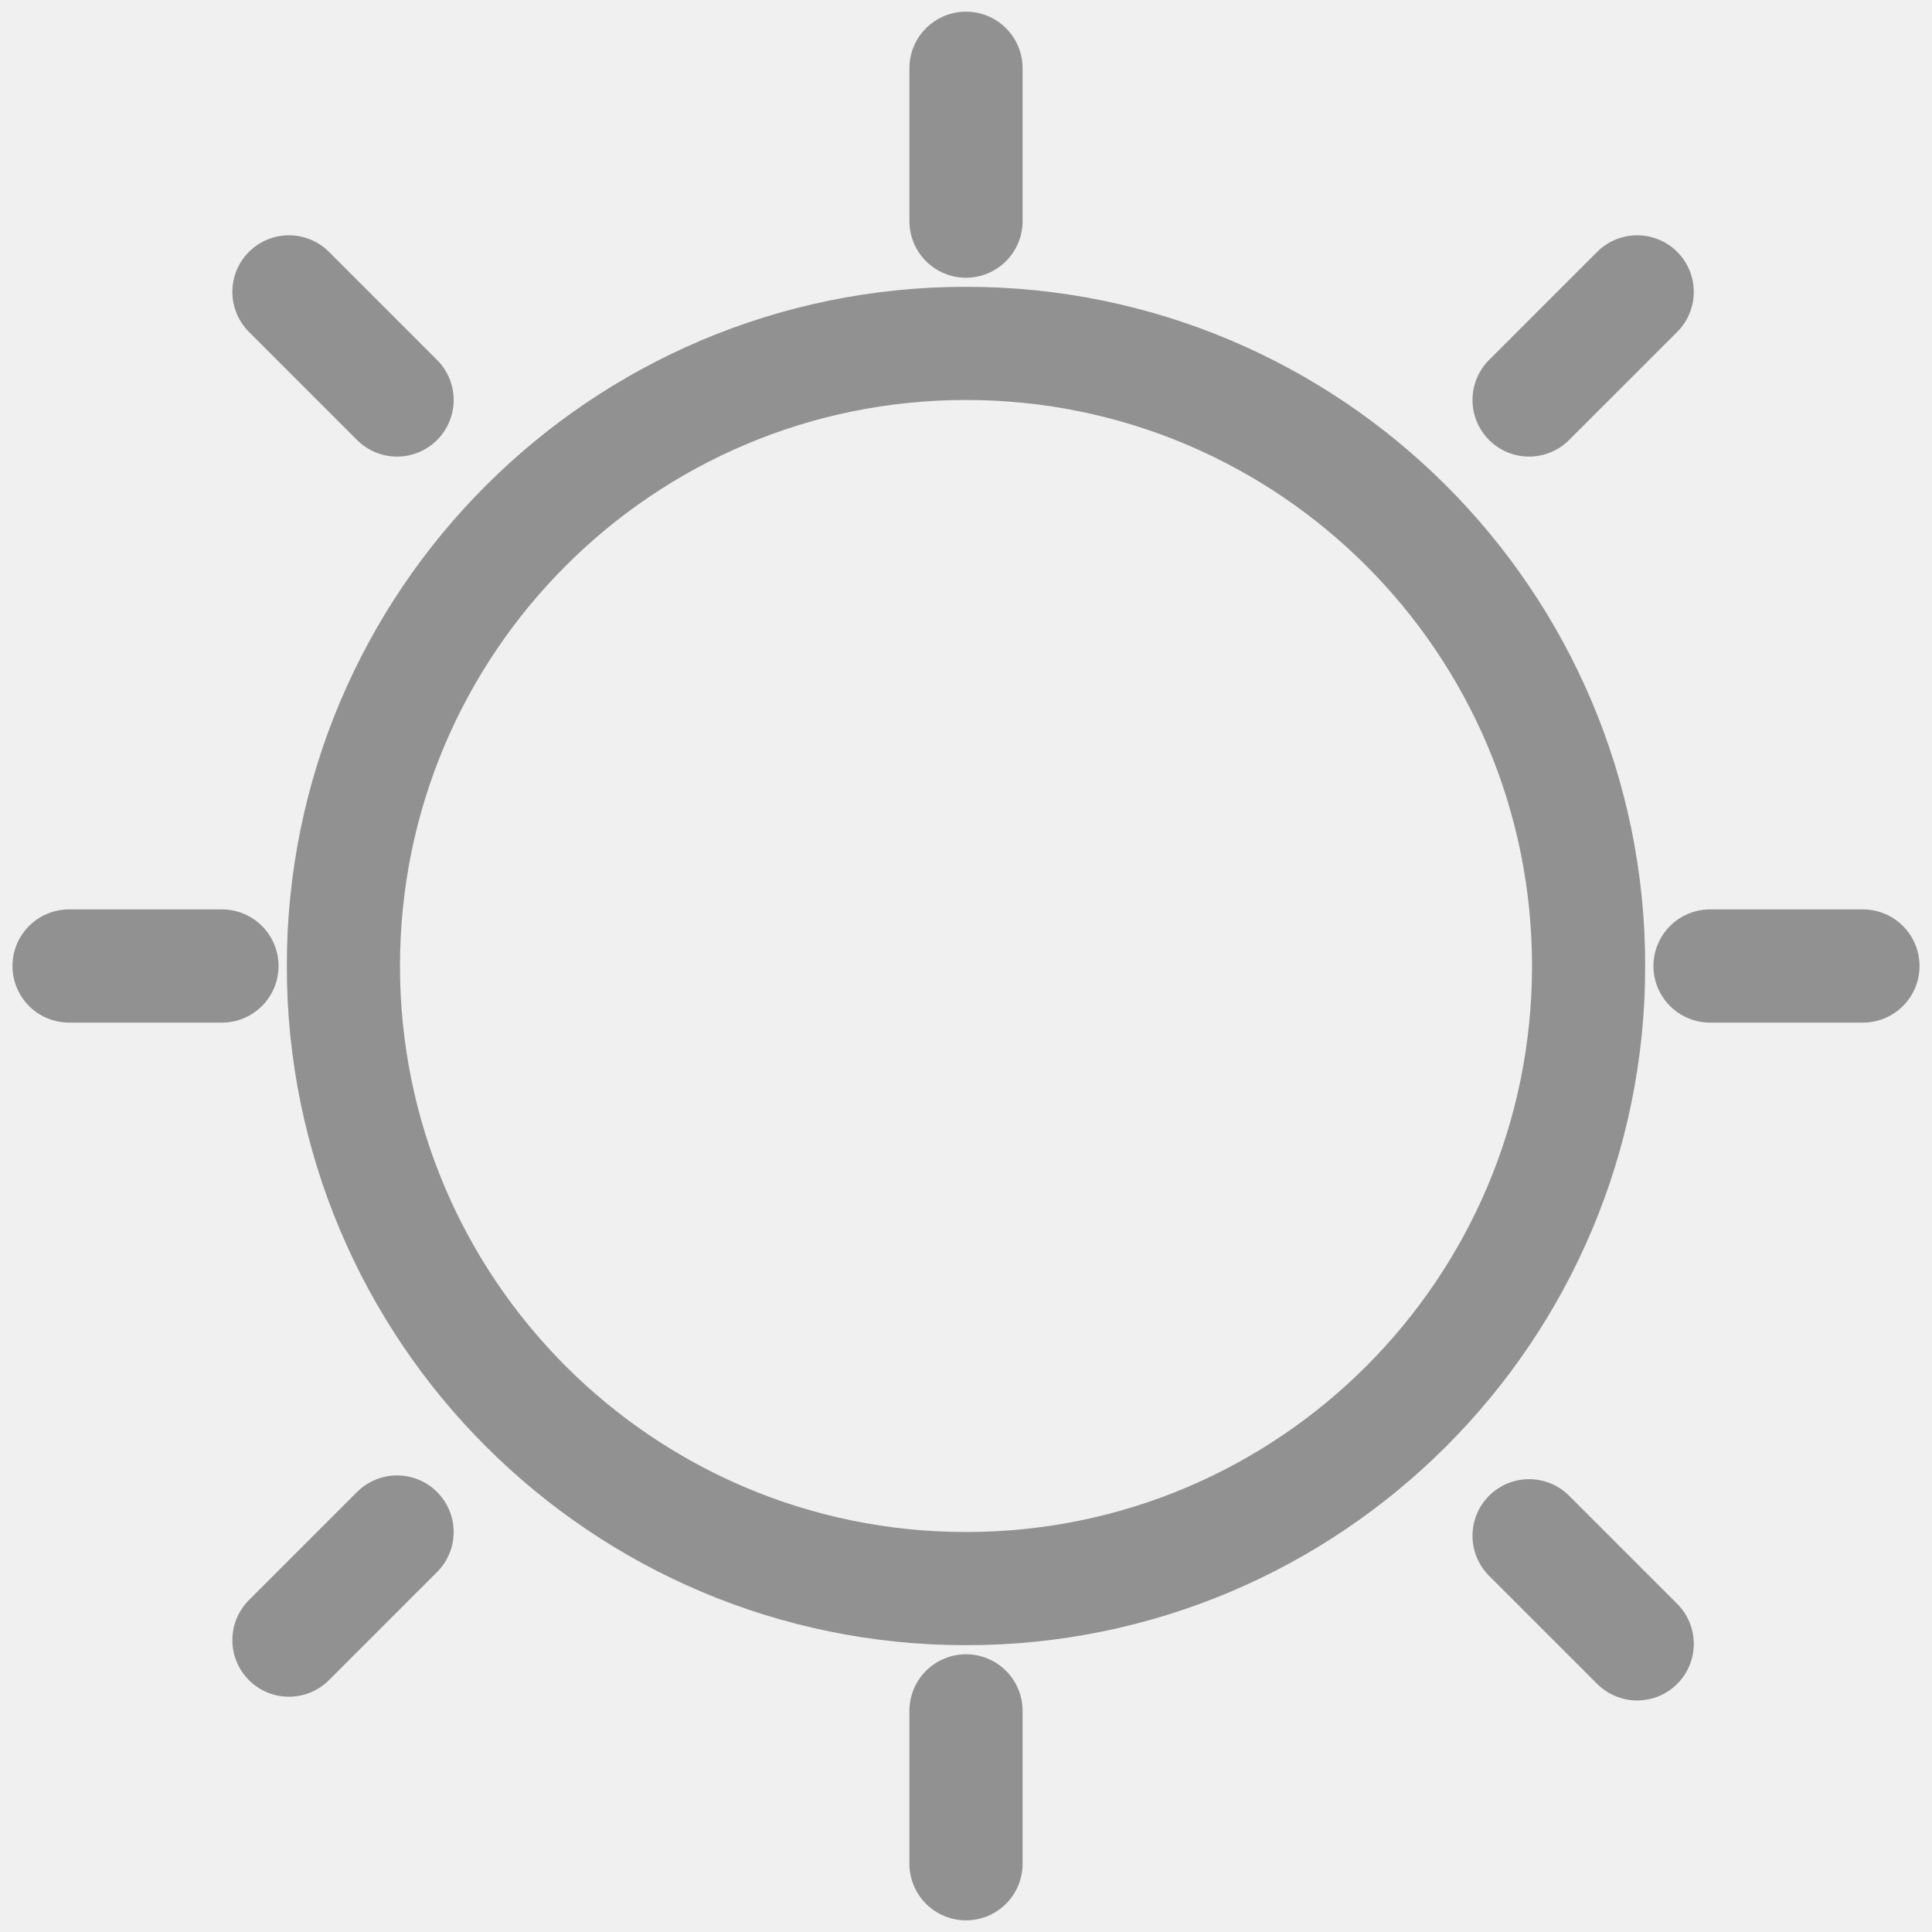
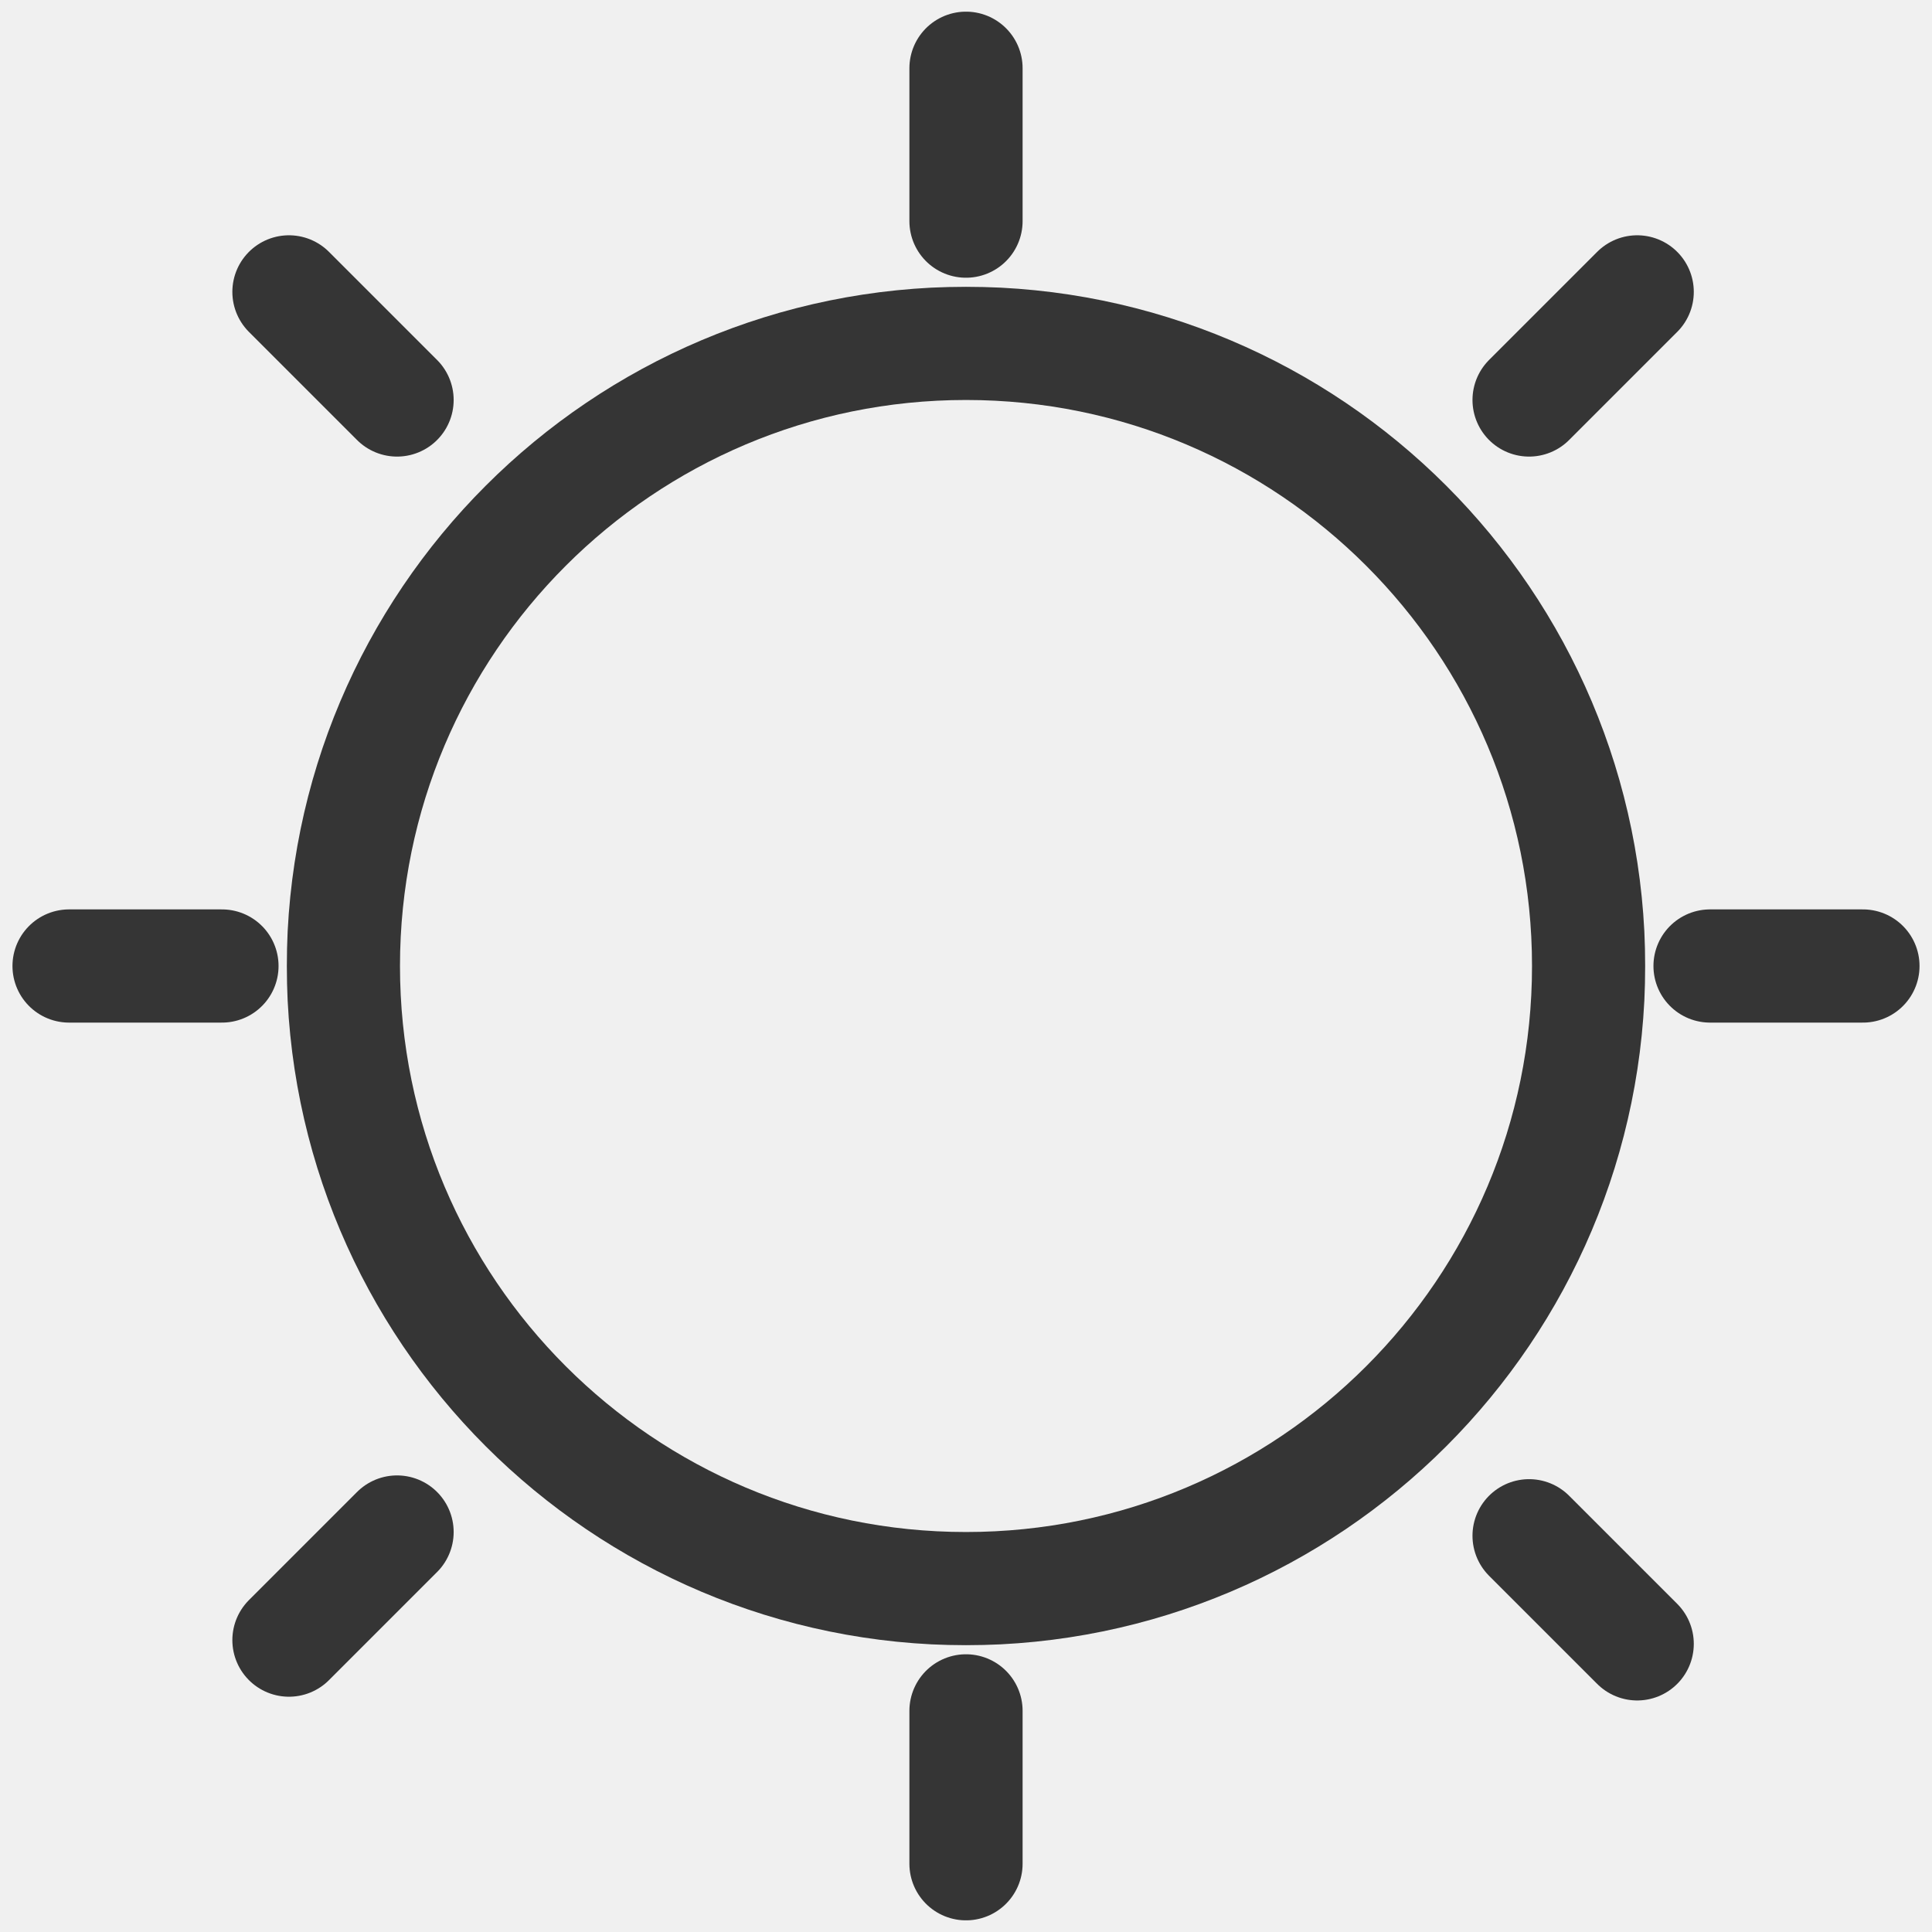
<svg xmlns="http://www.w3.org/2000/svg" xmlns:ns1="http://vectornator.io" xmlns:xlink="http://www.w3.org/1999/xlink" height="512.0px" stroke-miterlimit="10" style="fill-rule:nonzero;clip-rule:evenodd;stroke-linecap:round;stroke-linejoin:round;" version="1.1" viewBox="0 0 512 512" width="512.0px" xml:space="preserve">
  <defs>
    <path d="M106 256C106 173.157 173.157 106 256 106C338.843 106 406 173.157 406 256C406 338.843 338.843 406 256 406C173.157 406 106 338.843 106 256Z" id="Fill" />
  </defs>
  <g id="Layer-1" ns1:layerName="Layer 1">
    <g opacity="1" ns1:layerName="Oval 2">
      <mask height="360" id="StrokeMask" maskUnits="userSpaceOnUse" width="360" x="76" y="76">
        <rect fill="#ffffff" height="360" stroke="none" width="360" x="76" y="76" />
        <use fill="#000000" fill-rule="evenodd" stroke="none" xlink:href="#Fill" />
      </mask>
-       <use fill="none" mask="url(#StrokeMask)" stroke="#919191" stroke-linecap="butt" stroke-linejoin="round" stroke-width="60" xlink:href="#Fill" />
+       <use fill="none" mask="url(#StrokeMask)" stroke="#353535" stroke-linecap="butt" stroke-linejoin="round" stroke-width="60" xlink:href="#Fill" />
    </g>
-     <path d="M256 18.088L256 58.602" fill="none" opacity="1" stroke="#919191" stroke-linecap="round" stroke-linejoin="round" stroke-width="30" ns1:layerName="Line 3" />
-     <path d="M256 453.398L256 493.912" fill="none" opacity="1" stroke="#919191" stroke-linecap="round" stroke-linejoin="round" stroke-width="30" ns1:layerName="Line 4" />
-     <path d="M58.819 256L18.305 256" fill="none" opacity="1" stroke="#919191" stroke-linecap="round" stroke-linejoin="round" stroke-width="30" ns1:layerName="Line 5" />
-     <path d="M493.695 256L453.181 256" fill="none" opacity="1" stroke="#919191" stroke-linecap="round" stroke-linejoin="round" stroke-width="30" ns1:layerName="Line 6" />
-     <path d="M433.872 77.352L405.224 106" fill="none" opacity="1" stroke="#919191" stroke-linecap="round" stroke-linejoin="round" stroke-width="30" ns1:layerName="Line 7" />
-     <path d="M105.224 406L76.577 434.648" fill="none" opacity="1" stroke="#919191" stroke-linecap="round" stroke-linejoin="round" stroke-width="30" ns1:layerName="Line 8" />
-     <path d="M76.577 77.352L105.224 106" fill="none" opacity="1" stroke="#919191" stroke-linecap="round" stroke-linejoin="round" stroke-width="30" ns1:layerName="Line 9" />
-     <path d="M405.224 406.992L433.872 435.64" fill="none" opacity="1" stroke="#919191" stroke-linecap="round" stroke-linejoin="round" stroke-width="30" ns1:layerName="Line 10" />
+     <path d="M256 18.088L256 58.602" fill="none" opacity="1" stroke="#353535" stroke-linecap="round" stroke-linejoin="round" stroke-width="30" ns1:layerName="Line 3" />
+     <path d="M256 453.398L256 493.912" fill="none" opacity="1" stroke="#353535" stroke-linecap="round" stroke-linejoin="round" stroke-width="30" ns1:layerName="Line 4" />
+     <path d="M58.819 256L18.305 256" fill="none" opacity="1" stroke="#353535" stroke-linecap="round" stroke-linejoin="round" stroke-width="30" ns1:layerName="Line 5" />
+     <path d="M493.695 256L453.181 256" fill="none" opacity="1" stroke="#353535" stroke-linecap="round" stroke-linejoin="round" stroke-width="30" ns1:layerName="Line 6" />
+     <path d="M433.872 77.352L405.224 106" fill="none" opacity="1" stroke="#353535" stroke-linecap="round" stroke-linejoin="round" stroke-width="30" ns1:layerName="Line 7" />
+     <path d="M105.224 406L76.577 434.648" fill="none" opacity="1" stroke="#353535" stroke-linecap="round" stroke-linejoin="round" stroke-width="30" ns1:layerName="Line 8" />
+     <path d="M76.577 77.352L105.224 106" fill="none" opacity="1" stroke="#353535" stroke-linecap="round" stroke-linejoin="round" stroke-width="30" ns1:layerName="Line 9" />
+     <path d="M405.224 406.992L433.872 435.64" fill="none" opacity="1" stroke="#353535" stroke-linecap="round" stroke-linejoin="round" stroke-width="30" ns1:layerName="Line 10" />
  </g>
</svg>
